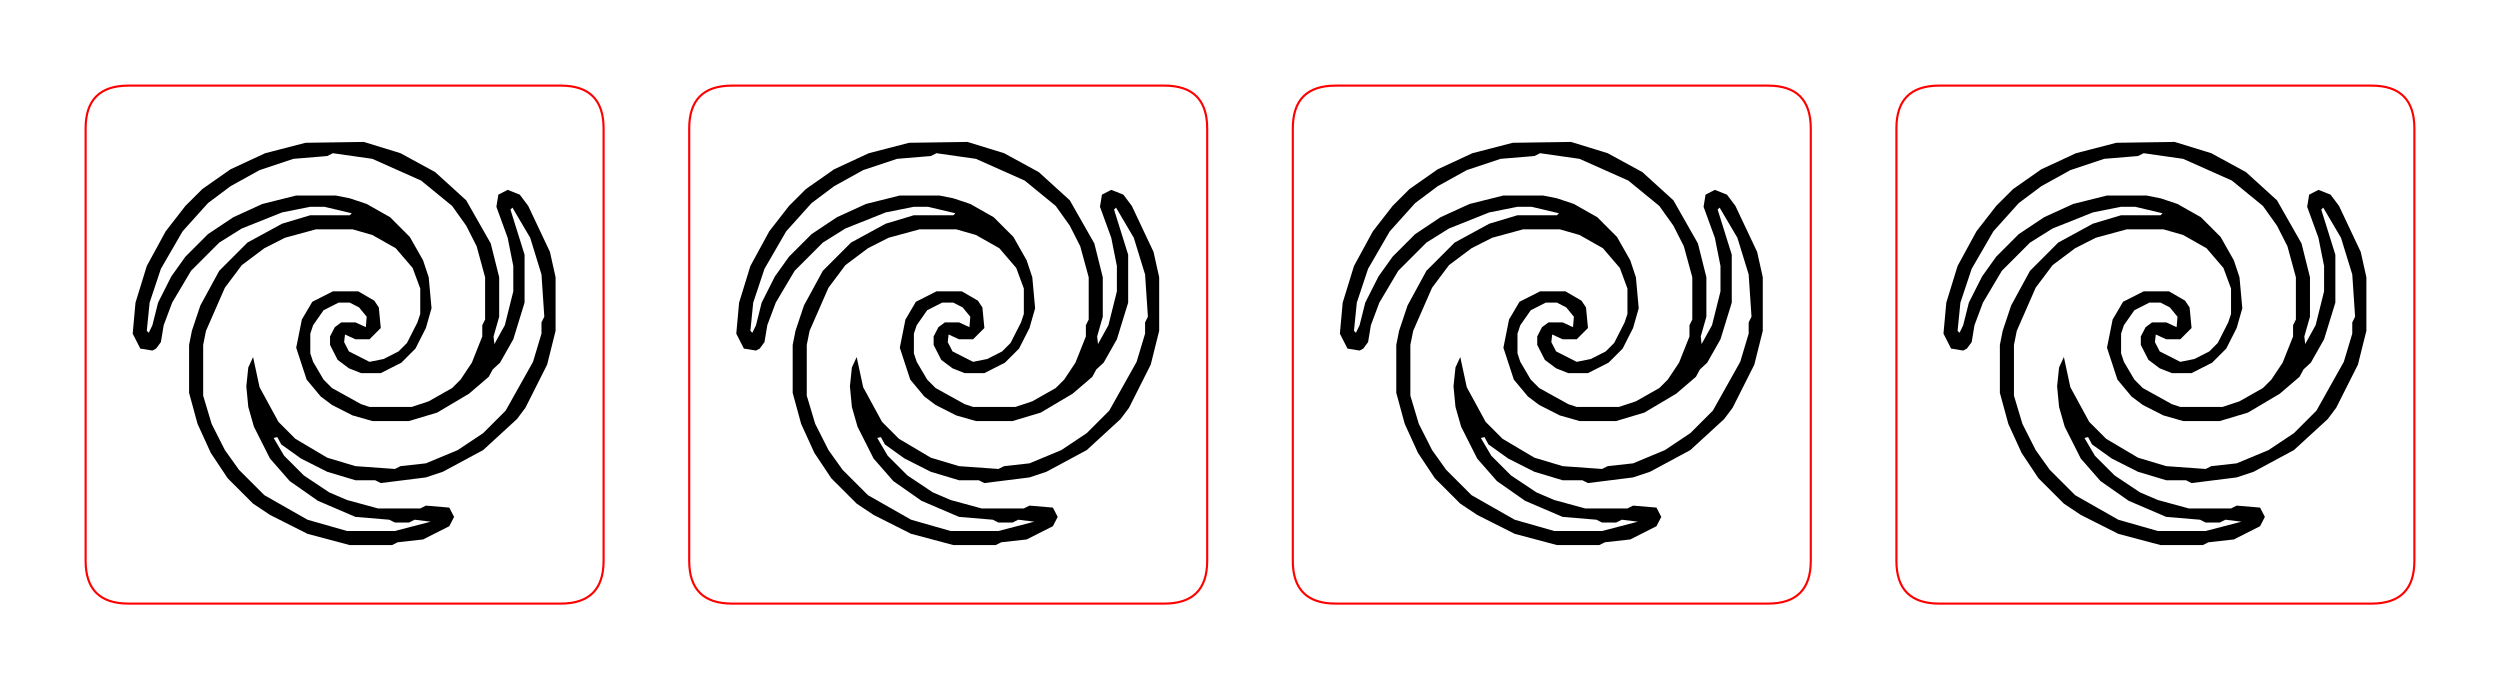
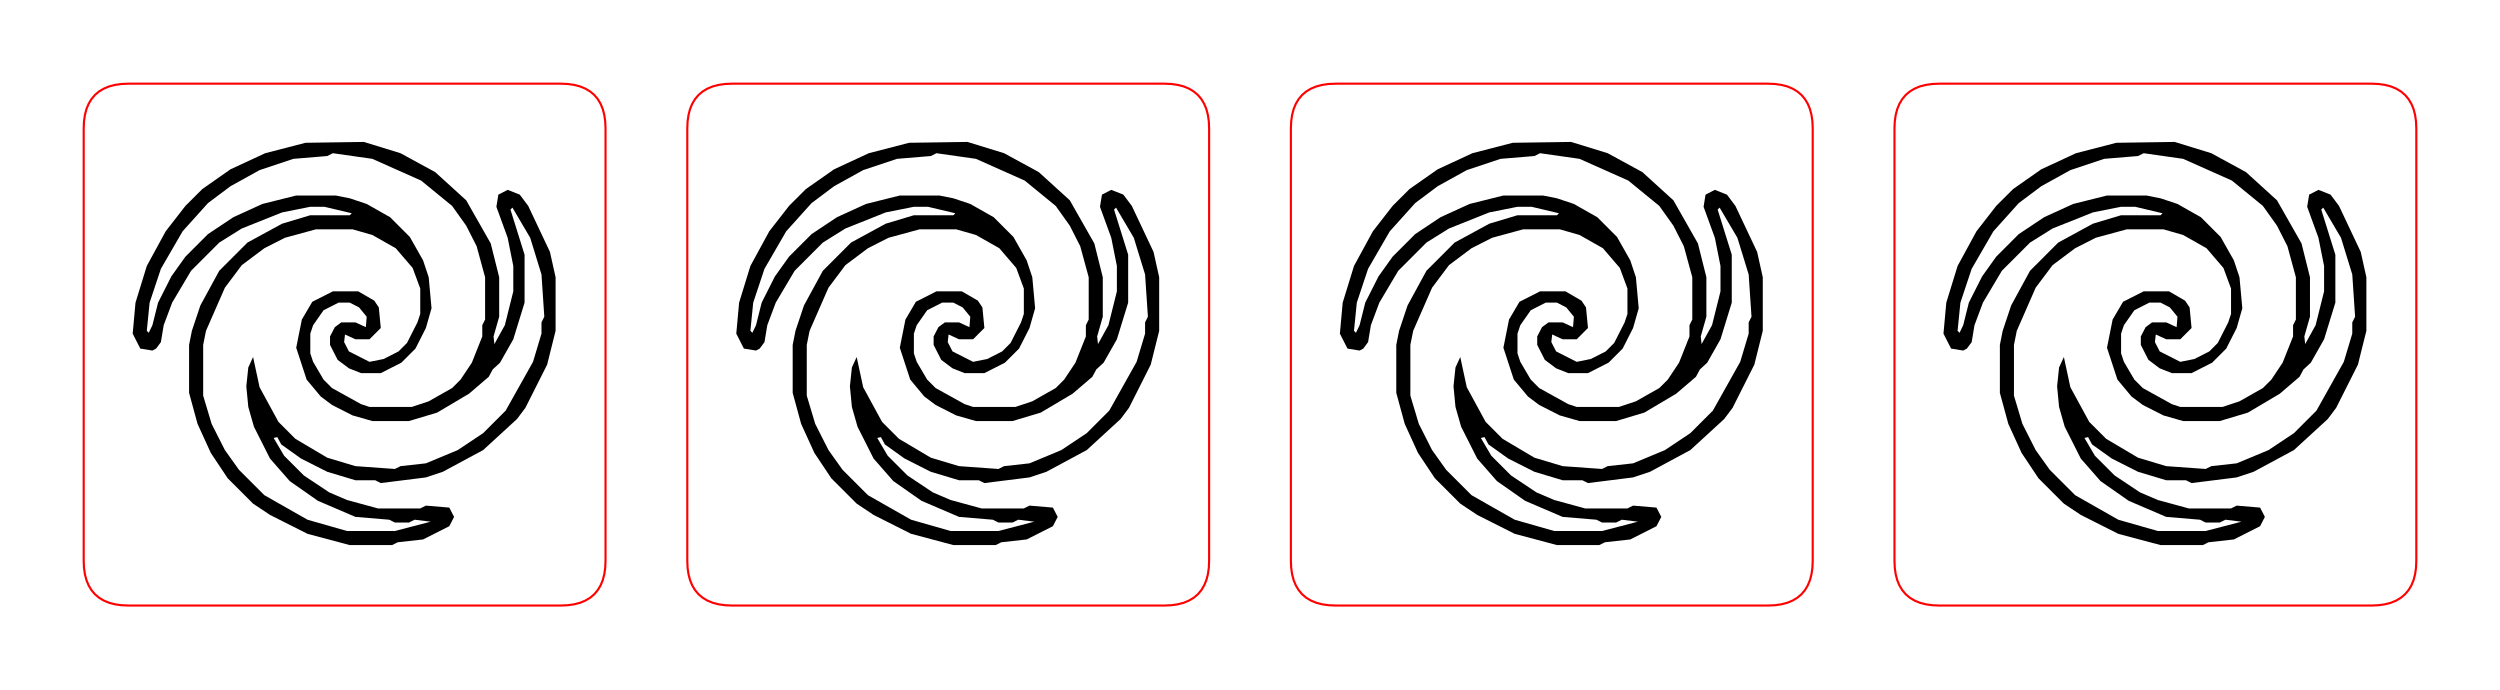
<svg xmlns="http://www.w3.org/2000/svg" width="116.8mm" height="32.2mm" viewBox="0 0 116.8 32.2">
  <g id="RASTER" class="layer-raster" fill="#000000" fill-rule="nonzero" stroke="none">
    <g class="piece" data-piece="whirlpool-1">
      <path d="M14.274 6.671L17 6.631L18.712 7.158L20.332 8.041L21.781 9.358L22.927 11.373L23.322 12.953L23.322 14.797L23.059 15.719L23.098 16.075L23.586 15.193L23.981 13.612L23.981 12.427L23.718 11.109L23.191 9.661L23.283 9.094L23.718 8.87L24.284 9.094L24.679 9.621L25.693 11.768L25.957 12.953L25.957 15.456L25.562 17.037L24.547 19.052L24.152 19.579L22.572 21.028L20.688 22.042L19.898 22.305L17.79 22.569L17.527 22.437L16.605 22.437L15.288 22.042L14.063 21.423L13.141 20.764L12.956 20.422L12.785 20.461L13.273 21.291L14.195 22.213L15.38 23.003L16.21 23.359L17.659 23.754L19.634 23.754L19.898 23.622L20.991 23.715L21.215 24.149L20.991 24.584L19.766 25.203L18.581 25.335L18.317 25.466L16.341 25.466L14.366 24.94L12.614 24.057L11.824 23.53L10.638 22.345L9.848 21.159L9.229 19.803L8.834 18.354L8.834 16.115L8.965 15.456L9.361 14.271L10.243 12.651L11.56 11.333L13.18 10.451L14.497 10.056L16.341 10.056L16.434 9.964L15.156 9.661L14.497 9.661L13.18 9.924L11.297 10.675L10.243 11.333L8.926 12.651L8.043 14.139L7.648 15.193L7.517 15.983L7.293 16.286L7.121 16.378L6.555 16.286L6.199 15.588L6.331 14.139L6.858 12.427L7.74 10.807L8.662 9.621L9.453 8.831L10.77 7.909L12.39 7.158ZM15.551 7.158L15.288 7.29L13.707 7.421L12.127 7.948L10.77 8.699L9.716 9.489L8.531 10.807L7.517 12.558L6.99 14.139L6.858 15.456L6.95 15.548L7.121 15.193L7.385 14.139L8.004 12.914L8.662 11.992L9.716 10.938L10.902 10.148L12.258 9.529L13.839 9.134L15.683 9.134L16.341 9.265L17.132 9.529L18.225 10.148L19.147 11.07L19.766 12.163L20.029 12.953L20.161 14.402L19.898 15.324L19.41 16.286L18.752 16.944L17.79 17.432L16.868 17.432L16.302 17.208L15.775 16.813L15.419 16.115L15.419 15.719L15.643 15.285L15.946 15.061L16.605 15.061L17.092 15.285L17.132 14.797L16.776 14.363L16.341 14.139L15.815 14.139L15.117 14.495L14.629 15.193L14.497 15.588L14.497 16.51L14.629 16.905L15.117 17.735L15.512 18.13L16.868 18.881L17.263 19.012L19.239 19.012L20.029 18.749L21.123 18.13L21.518 17.735L22.045 16.944L22.532 15.719L22.532 15.193L22.664 14.929L22.664 12.953L22.269 11.505L21.781 10.543L21.123 9.621L19.674 8.436L17.395 7.421ZM23.941 9.7L23.849 9.792L24.508 11.9L24.508 14.139L23.981 15.851L23.362 16.944L23.019 17.261L22.835 17.603L21.913 18.393L20.425 19.276L19.107 19.671L17.395 19.671L16.473 19.408L15.512 18.92L14.985 18.525L14.326 17.735L13.839 16.246L14.102 14.929L14.59 14.099L15.551 13.612L16.737 13.612L17.487 14.047L17.698 14.363L17.79 15.324L17.263 15.851L16.605 15.851L16.118 15.627L16.078 15.983L16.302 16.418L17.263 16.905L17.922 16.773L18.62 16.418L19.015 16.022L19.503 15.061L19.634 14.666L19.634 13.48L19.279 12.519L18.488 11.597L17.395 10.978L16.473 10.714L14.761 10.714L13.312 11.109L12.351 11.597L11.297 12.387L10.507 13.441L9.624 15.456L9.492 16.115L9.492 18.486L9.887 19.803L10.507 21.028L11.165 21.95L12.351 23.135L14.366 24.281L16.21 24.808L18.449 24.808L20.122 24.373L19.371 24.281L19.107 24.413L18.449 24.413L18.185 24.281L16.605 24.149L14.853 23.398L13.536 22.476L12.614 21.423L11.863 19.934L11.6 19.012L11.508 18.051L11.6 17.168L11.824 16.681L12.127 18.09L13.009 19.71L13.799 20.501L15.288 21.383L16.605 21.778L18.449 21.91L18.712 21.778L19.898 21.647L21.386 21.028L22.572 20.237L23.625 19.184L24.903 16.905L25.298 15.588L25.298 15.061L25.43 14.797L25.298 12.822L24.771 11.109Z" />
    </g>
    <g class="piece" data-piece="whirlpool-2">
      <path d="M42.474 6.671L45.2 6.631L46.912 7.158L48.532 8.041L49.981 9.358L51.127 11.373L51.522 12.953L51.522 14.797L51.259 15.719L51.298 16.075L51.786 15.193L52.181 13.612L52.181 12.427L51.918 11.109L51.391 9.661L51.483 9.094L51.918 8.87L52.484 9.094L52.879 9.621L53.893 11.768L54.157 12.953L54.157 15.456L53.762 17.037L52.747 19.052L52.352 19.579L50.772 21.028L48.888 22.042L48.098 22.305L45.99 22.569L45.727 22.437L44.805 22.437L43.488 22.042L42.263 21.423L41.341 20.764L41.156 20.422L40.985 20.461L41.473 21.291L42.395 22.213L43.58 23.003L44.41 23.359L45.859 23.754L47.834 23.754L48.098 23.622L49.191 23.715L49.415 24.149L49.191 24.584L47.966 25.203L46.781 25.335L46.517 25.466L44.541 25.466L42.566 24.94L40.814 24.057L40.024 23.53L38.838 22.345L38.048 21.159L37.429 19.803L37.034 18.354L37.034 16.115L37.165 15.456L37.561 14.271L38.443 12.651L39.76 11.333L41.38 10.451L42.697 10.056L44.541 10.056L44.634 9.964L43.356 9.661L42.697 9.661L41.38 9.924L39.497 10.675L38.443 11.333L37.126 12.651L36.243 14.139L35.848 15.193L35.717 15.983L35.493 16.286L35.321 16.378L34.755 16.286L34.399 15.588L34.531 14.139L35.058 12.427L35.94 10.807L36.862 9.621L37.653 8.831L38.97 7.909L40.59 7.158ZM43.751 7.158L43.488 7.29L41.907 7.421L40.327 7.948L38.97 8.699L37.916 9.489L36.731 10.807L35.717 12.558L35.19 14.139L35.058 15.456L35.15 15.548L35.321 15.193L35.585 14.139L36.204 12.914L36.862 11.992L37.916 10.938L39.102 10.148L40.458 9.529L42.039 9.134L43.883 9.134L44.541 9.265L45.332 9.529L46.425 10.148L47.347 11.07L47.966 12.163L48.229 12.953L48.361 14.402L48.098 15.324L47.61 16.286L46.952 16.944L45.99 17.432L45.068 17.432L44.502 17.208L43.975 16.813L43.619 16.115L43.619 15.719L43.843 15.285L44.146 15.061L44.805 15.061L45.292 15.285L45.332 14.797L44.976 14.363L44.541 14.139L44.015 14.139L43.317 14.495L42.829 15.193L42.697 15.588L42.697 16.51L42.829 16.905L43.317 17.735L43.712 18.13L45.068 18.881L45.463 19.012L47.439 19.012L48.229 18.749L49.323 18.13L49.718 17.735L50.245 16.944L50.732 15.719L50.732 15.193L50.864 14.929L50.864 12.953L50.469 11.505L49.981 10.543L49.323 9.621L47.874 8.436L45.595 7.421ZM52.141 9.7L52.049 9.792L52.708 11.9L52.708 14.139L52.181 15.851L51.562 16.944L51.219 17.261L51.035 17.603L50.113 18.393L48.625 19.276L47.307 19.671L45.595 19.671L44.673 19.408L43.712 18.92L43.185 18.525L42.526 17.735L42.039 16.246L42.302 14.929L42.79 14.099L43.751 13.612L44.937 13.612L45.687 14.047L45.898 14.363L45.99 15.324L45.463 15.851L44.805 15.851L44.318 15.627L44.278 15.983L44.502 16.418L45.463 16.905L46.122 16.773L46.82 16.418L47.215 16.022L47.703 15.061L47.834 14.666L47.834 13.48L47.479 12.519L46.688 11.597L45.595 10.978L44.673 10.714L42.961 10.714L41.512 11.109L40.551 11.597L39.497 12.387L38.707 13.441L37.824 15.456L37.692 16.115L37.692 18.486L38.087 19.803L38.707 21.028L39.365 21.95L40.551 23.135L42.566 24.281L44.41 24.808L46.649 24.808L48.322 24.373L47.571 24.281L47.307 24.413L46.649 24.413L46.385 24.281L44.805 24.149L43.053 23.398L41.736 22.476L40.814 21.423L40.063 19.934L39.8 19.012L39.708 18.051L39.8 17.168L40.024 16.681L40.327 18.09L41.209 19.71L41.999 20.501L43.488 21.383L44.805 21.778L46.649 21.91L46.912 21.778L48.098 21.647L49.586 21.028L50.772 20.237L51.825 19.184L53.103 16.905L53.498 15.588L53.498 15.061L53.63 14.797L53.498 12.822L52.971 11.109Z" />
    </g>
    <g class="piece" data-piece="whirlpool-3">
      <path d="M70.674 6.671L73.4 6.631L75.112 7.158L76.732 8.041L78.181 9.358L79.327 11.373L79.722 12.953L79.722 14.797L79.459 15.719L79.498 16.075L79.986 15.193L80.381 13.612L80.381 12.427L80.118 11.109L79.591 9.661L79.683 9.094L80.118 8.87L80.684 9.094L81.079 9.621L82.093 11.768L82.357 12.953L82.357 15.456L81.962 17.037L80.947 19.052L80.552 19.579L78.972 21.028L77.088 22.042L76.298 22.305L74.19 22.569L73.927 22.437L73.005 22.437L71.688 22.042L70.463 21.423L69.541 20.764L69.356 20.422L69.185 20.461L69.673 21.291L70.595 22.213L71.78 23.003L72.61 23.359L74.059 23.754L76.034 23.754L76.298 23.622L77.391 23.715L77.615 24.149L77.391 24.584L76.166 25.203L74.981 25.335L74.717 25.466L72.741 25.466L70.766 24.94L69.014 24.057L68.224 23.53L67.038 22.345L66.248 21.159L65.629 19.803L65.234 18.354L65.234 16.115L65.365 15.456L65.761 14.271L66.643 12.651L67.96 11.333L69.58 10.451L70.897 10.056L72.741 10.056L72.834 9.964L71.556 9.661L70.897 9.661L69.58 9.924L67.697 10.675L66.643 11.333L65.326 12.651L64.443 14.139L64.048 15.193L63.917 15.983L63.693 16.286L63.521 16.378L62.955 16.286L62.599 15.588L62.731 14.139L63.258 12.427L64.14 10.807L65.062 9.621L65.853 8.831L67.17 7.909L68.79 7.158ZM71.951 7.158L71.688 7.29L70.107 7.421L68.527 7.948L67.17 8.699L66.116 9.489L64.931 10.807L63.917 12.558L63.39 14.139L63.258 15.456L63.35 15.548L63.521 15.193L63.785 14.139L64.404 12.914L65.062 11.992L66.116 10.938L67.302 10.148L68.658 9.529L70.239 9.134L72.083 9.134L72.741 9.265L73.532 9.529L74.625 10.148L75.547 11.07L76.166 12.163L76.429 12.953L76.561 14.402L76.298 15.324L75.81 16.286L75.152 16.944L74.19 17.432L73.268 17.432L72.702 17.208L72.175 16.813L71.819 16.115L71.819 15.719L72.043 15.285L72.346 15.061L73.005 15.061L73.492 15.285L73.532 14.797L73.176 14.363L72.741 14.139L72.215 14.139L71.517 14.495L71.029 15.193L70.897 15.588L70.897 16.51L71.029 16.905L71.517 17.735L71.912 18.13L73.268 18.881L73.663 19.012L75.639 19.012L76.429 18.749L77.523 18.13L77.918 17.735L78.445 16.944L78.932 15.719L78.932 15.193L79.064 14.929L79.064 12.953L78.669 11.505L78.181 10.543L77.523 9.621L76.074 8.436L73.795 7.421ZM80.341 9.7L80.249 9.792L80.908 11.9L80.908 14.139L80.381 15.851L79.762 16.944L79.419 17.261L79.235 17.603L78.313 18.393L76.825 19.276L75.507 19.671L73.795 19.671L72.873 19.408L71.912 18.92L71.385 18.525L70.726 17.735L70.239 16.246L70.502 14.929L70.99 14.099L71.951 13.612L73.137 13.612L73.887 14.047L74.098 14.363L74.19 15.324L73.663 15.851L73.005 15.851L72.518 15.627L72.478 15.983L72.702 16.418L73.663 16.905L74.322 16.773L75.02 16.418L75.415 16.022L75.903 15.061L76.034 14.666L76.034 13.48L75.679 12.519L74.888 11.597L73.795 10.978L72.873 10.714L71.161 10.714L69.712 11.109L68.751 11.597L67.697 12.387L66.907 13.441L66.024 15.456L65.892 16.115L65.892 18.486L66.287 19.803L66.907 21.028L67.565 21.95L68.751 23.135L70.766 24.281L72.61 24.808L74.849 24.808L76.522 24.373L75.771 24.281L75.507 24.413L74.849 24.413L74.585 24.281L73.005 24.149L71.253 23.398L69.936 22.476L69.014 21.423L68.263 19.934L68 19.012L67.908 18.051L68 17.168L68.224 16.681L68.527 18.09L69.409 19.71L70.199 20.501L71.688 21.383L73.005 21.778L74.849 21.91L75.112 21.778L76.298 21.647L77.786 21.028L78.972 20.237L80.025 19.184L81.303 16.905L81.698 15.588L81.698 15.061L81.83 14.797L81.698 12.822L81.171 11.109Z" />
    </g>
    <g class="piece" data-piece="whirlpool-4">
      <path d="M98.874 6.671L101.6 6.631L103.312 7.158L104.932 8.041L106.381 9.358L107.527 11.373L107.922 12.953L107.922 14.797L107.659 15.719L107.698 16.075L108.186 15.193L108.581 13.612L108.581 12.427L108.318 11.109L107.791 9.661L107.883 9.094L108.318 8.87L108.884 9.094L109.279 9.621L110.293 11.768L110.557 12.953L110.557 15.456L110.162 17.037L109.147 19.052L108.752 19.579L107.172 21.028L105.288 22.042L104.498 22.305L102.39 22.569L102.127 22.437L101.205 22.437L99.888 22.042L98.663 21.423L97.741 20.764L97.556 20.422L97.385 20.461L97.873 21.291L98.795 22.213L99.98 23.003L100.81 23.359L102.259 23.754L104.234 23.754L104.498 23.622L105.591 23.715L105.815 24.149L105.591 24.584L104.366 25.203L103.181 25.335L102.917 25.466L100.941 25.466L98.966 24.94L97.214 24.057L96.424 23.53L95.238 22.345L94.448 21.159L93.829 19.803L93.434 18.354L93.434 16.115L93.565 15.456L93.961 14.271L94.843 12.651L96.16 11.333L97.78 10.451L99.097 10.056L100.941 10.056L101.034 9.964L99.756 9.661L99.097 9.661L97.78 9.924L95.897 10.675L94.843 11.333L93.526 12.651L92.643 14.139L92.248 15.193L92.117 15.983L91.893 16.286L91.721 16.378L91.155 16.286L90.799 15.588L90.931 14.139L91.458 12.427L92.34 10.807L93.262 9.621L94.053 8.831L95.37 7.909L96.99 7.158ZM100.151 7.158L99.888 7.29L98.307 7.421L96.727 7.948L95.37 8.699L94.316 9.489L93.131 10.807L92.117 12.558L91.59 14.139L91.458 15.456L91.55 15.548L91.721 15.193L91.985 14.139L92.604 12.914L93.262 11.992L94.316 10.938L95.502 10.148L96.858 9.529L98.439 9.134L100.283 9.134L100.941 9.265L101.732 9.529L102.825 10.148L103.747 11.07L104.366 12.163L104.629 12.953L104.761 14.402L104.498 15.324L104.01 16.286L103.352 16.944L102.39 17.432L101.468 17.432L100.902 17.208L100.375 16.813L100.019 16.115L100.019 15.719L100.243 15.285L100.546 15.061L101.205 15.061L101.692 15.285L101.732 14.797L101.376 14.363L100.941 14.139L100.415 14.139L99.717 14.495L99.229 15.193L99.097 15.588L99.097 16.51L99.229 16.905L99.717 17.735L100.112 18.13L101.468 18.881L101.863 19.012L103.839 19.012L104.629 18.749L105.723 18.13L106.118 17.735L106.645 16.944L107.132 15.719L107.132 15.193L107.264 14.929L107.264 12.953L106.869 11.505L106.381 10.543L105.723 9.621L104.274 8.436L101.995 7.421ZM108.541 9.7L108.449 9.792L109.108 11.9L109.108 14.139L108.581 15.851L107.962 16.944L107.619 17.261L107.435 17.603L106.513 18.393L105.025 19.276L103.707 19.671L101.995 19.671L101.073 19.408L100.112 18.92L99.585 18.525L98.926 17.735L98.439 16.246L98.702 14.929L99.19 14.099L100.151 13.612L101.337 13.612L102.087 14.047L102.298 14.363L102.39 15.324L101.863 15.851L101.205 15.851L100.718 15.627L100.678 15.983L100.902 16.418L101.863 16.905L102.522 16.773L103.22 16.418L103.615 16.022L104.103 15.061L104.234 14.666L104.234 13.48L103.879 12.519L103.088 11.597L101.995 10.978L101.073 10.714L99.361 10.714L97.912 11.109L96.951 11.597L95.897 12.387L95.107 13.441L94.224 15.456L94.092 16.115L94.092 18.486L94.487 19.803L95.107 21.028L95.765 21.95L96.951 23.135L98.966 24.281L100.81 24.808L103.049 24.808L104.722 24.373L103.971 24.281L103.707 24.413L103.049 24.413L102.785 24.281L101.205 24.149L99.453 23.398L98.136 22.476L97.214 21.423L96.463 19.934L96.2 19.012L96.108 18.051L96.2 17.168L96.424 16.681L96.727 18.09L97.609 19.71L98.399 20.501L99.888 21.383L101.205 21.778L103.049 21.91L103.312 21.778L104.498 21.647L105.986 21.028L107.172 20.237L108.225 19.184L109.503 16.905L109.898 15.588L109.898 15.061L110.03 14.797L109.898 12.822L109.371 11.109Z" />
    </g>
  </g>
  <g id="CUT" class="layer-cut" fill="none" stroke="#ff0000" stroke-width="0.1">
    <g class="piece" data-piece="whirlpool-1">
-       <path d="M4 6C4 4.667 4.667 4 6 4L26.2 4C27.533 4 28.2 4.667 28.2 6L28.2 26.2C28.2 27.533 27.533 28.2 26.2 28.2L6 28.2C4.667 28.2 4 27.533 4 26.2Z" />
+       <path d="M3.91 5.998L3.924 5.672L3.967 5.371L4.039 5.096L4.142 4.848L4.274 4.628L4.436 4.436L4.628 4.274L4.848 4.142L5.096 4.039L5.371 3.967L5.672 3.924L5.998 3.91L26.202 3.91L26.528 3.924L26.829 3.967L27.104 4.039L27.352 4.142L27.572 4.274L27.764 4.436L27.926 4.628L28.058 4.848L28.161 5.096L28.233 5.371L28.276 5.672L28.29 5.998L28.29 26.202L28.276 26.528L28.233 26.829L28.161 27.104L28.058 27.352L27.926 27.572L27.764 27.764L27.572 27.926L27.352 28.058L27.104 28.161L26.829 28.233L26.528 28.276L26.202 28.29L5.998 28.29L5.672 28.276L5.371 28.233L5.096 28.161L4.848 28.058L4.628 27.926L4.436 27.764L4.274 27.572L4.142 27.352L4.039 27.104L3.967 26.829L3.924 26.528L3.91 26.202Z" />
    </g>
    <g class="piece" data-piece="whirlpool-2">
-       <path d="M32.2 6C32.2 4.667 32.867 4 34.2 4L54.4 4C55.733 4 56.4 4.667 56.4 6L56.4 26.2C56.4 27.533 55.733 28.2 54.4 28.2L34.2 28.2C32.867 28.2 32.2 27.533 32.2 26.2Z" />
+       <path d="M32.11 5.998L32.124 5.672L32.167 5.371L32.239 5.096L32.342 4.848L32.474 4.628L32.636 4.436L32.828 4.274L33.048 4.142L33.296 4.039L33.571 3.967L33.872 3.924L34.198 3.91L54.402 3.91L54.728 3.924L55.029 3.967L55.304 4.039L55.552 4.142L55.772 4.274L55.964 4.436L56.126 4.628L56.258 4.848L56.361 5.096L56.433 5.371L56.476 5.672L56.49 5.998L56.49 26.202L56.476 26.528L56.433 26.829L56.361 27.104L56.258 27.352L56.126 27.572L55.964 27.764L55.772 27.926L55.552 28.058L55.304 28.161L55.029 28.233L54.728 28.276L54.402 28.29L34.198 28.29L33.872 28.276L33.571 28.233L33.296 28.161L33.048 28.058L32.828 27.926L32.636 27.764L32.474 27.572L32.342 27.352L32.239 27.104L32.167 26.829L32.124 26.528L32.11 26.202Z" />
    </g>
    <g class="piece" data-piece="whirlpool-3">
-       <path d="M60.4 6C60.4 4.667 61.067 4 62.4 4L82.6 4C83.933 4 84.6 4.667 84.6 6L84.6 26.2C84.6 27.533 83.933 28.2 82.6 28.2L62.4 28.2C61.067 28.2 60.4 27.533 60.4 26.2Z" />
+       <path d="M60.31 5.998L60.324 5.672L60.367 5.371L60.439 5.096L60.542 4.848L60.674 4.628L60.836 4.436L61.028 4.274L61.248 4.142L61.496 4.039L61.771 3.967L62.072 3.924L62.398 3.91L82.602 3.91L82.928 3.924L83.229 3.967L83.504 4.039L83.752 4.142L83.972 4.274L84.164 4.436L84.326 4.628L84.458 4.848L84.561 5.096L84.633 5.371L84.676 5.672L84.69 5.998L84.69 26.202L84.676 26.528L84.633 26.829L84.561 27.104L84.458 27.352L84.326 27.572L84.164 27.764L83.972 27.926L83.752 28.058L83.504 28.161L83.229 28.233L82.928 28.276L82.602 28.29L62.398 28.29L62.072 28.276L61.771 28.233L61.496 28.161L61.248 28.058L61.028 27.926L60.836 27.764L60.674 27.572L60.542 27.352L60.439 27.104L60.367 26.829L60.324 26.528L60.31 26.202Z" />
    </g>
    <g class="piece" data-piece="whirlpool-4">
-       <path d="M88.6 6C88.6 4.667 89.267 4 90.6 4L110.8 4C112.133 4 112.8 4.667 112.8 6L112.8 26.2C112.8 27.533 112.133 28.2 110.8 28.2L90.6 28.2C89.267 28.2 88.6 27.533 88.6 26.2Z" />
+       <path d="M88.51 5.998L88.524 5.672L88.567 5.371L88.639 5.096L88.742 4.848L88.874 4.628L89.036 4.436L89.228 4.274L89.448 4.142L89.696 4.039L89.971 3.967L90.272 3.924L90.598 3.91L110.802 3.91L111.128 3.924L111.429 3.967L111.704 4.039L111.952 4.142L112.172 4.274L112.364 4.436L112.526 4.628L112.658 4.848L112.761 5.096L112.833 5.371L112.876 5.672L112.89 5.998L112.89 26.202L112.876 26.528L112.833 26.829L112.761 27.104L112.658 27.352L112.526 27.572L112.364 27.764L112.172 27.926L111.952 28.058L111.704 28.161L111.429 28.233L111.128 28.276L110.802 28.29L90.598 28.29L90.272 28.276L89.971 28.233L89.696 28.161L89.448 28.058L89.228 27.926L89.036 27.764L88.874 27.572L88.742 27.352L88.639 27.104L88.567 26.829L88.524 26.528L88.51 26.202Z" />
    </g>
  </g>
</svg>
